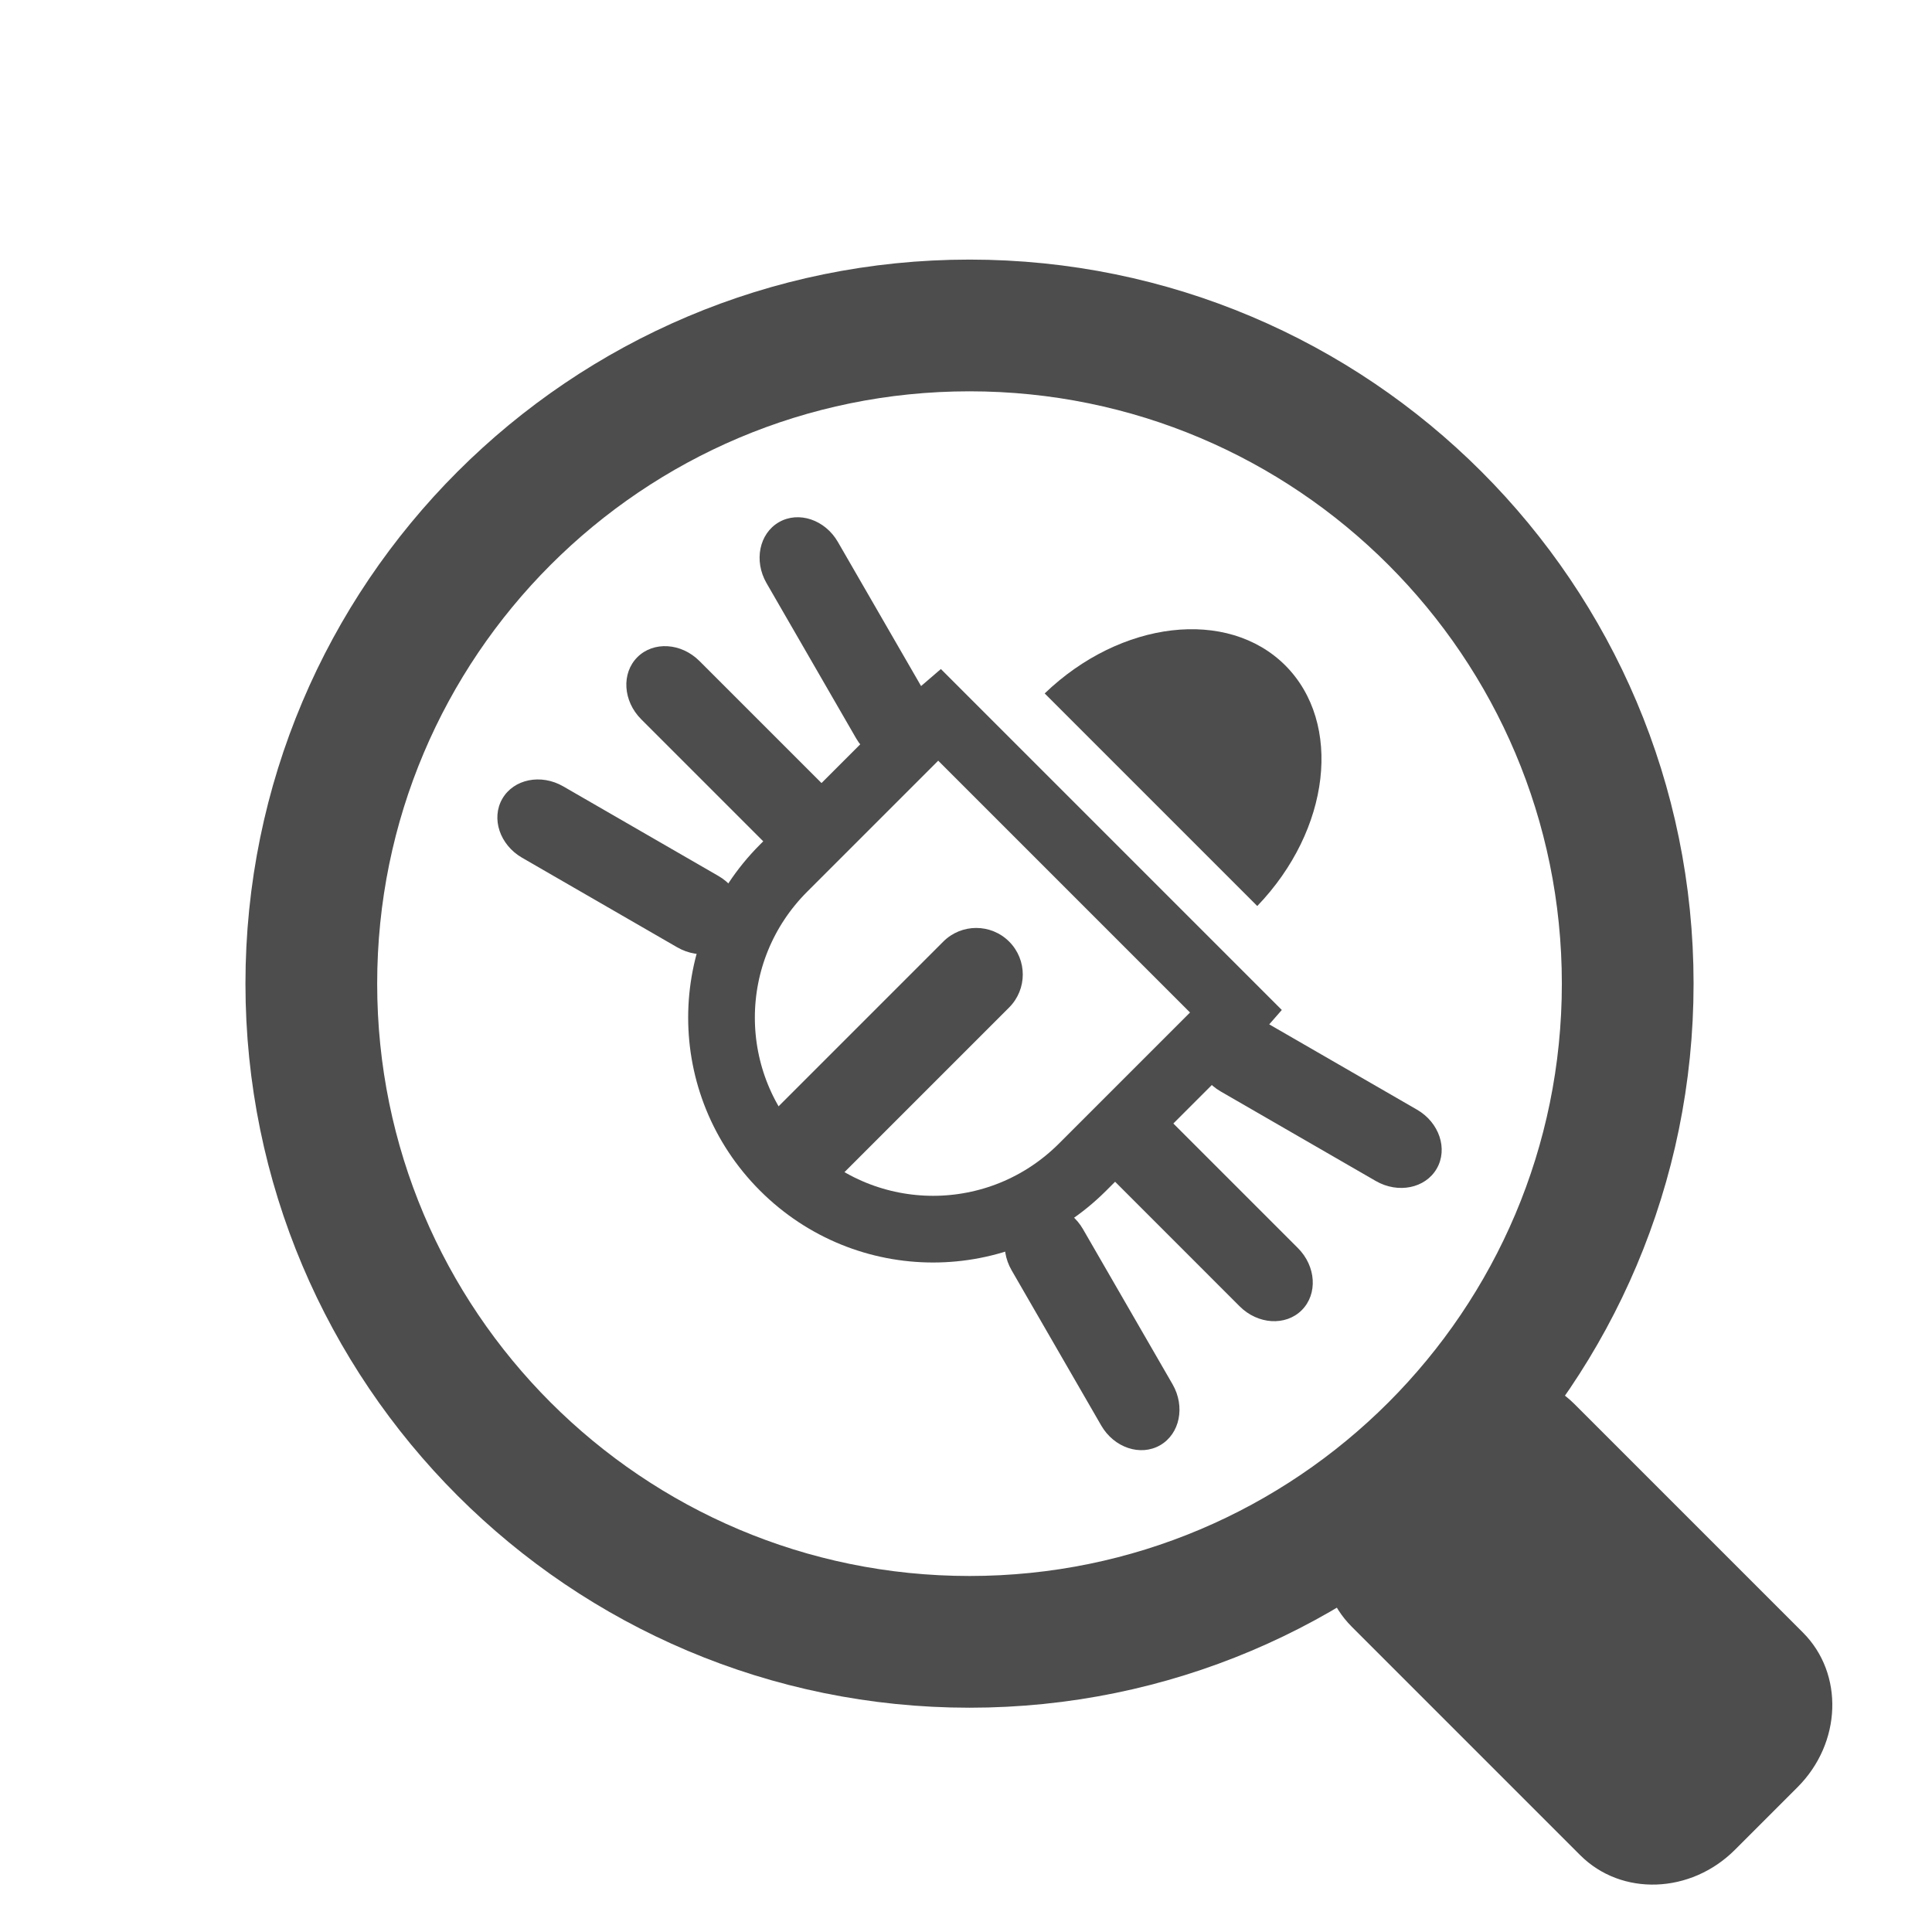
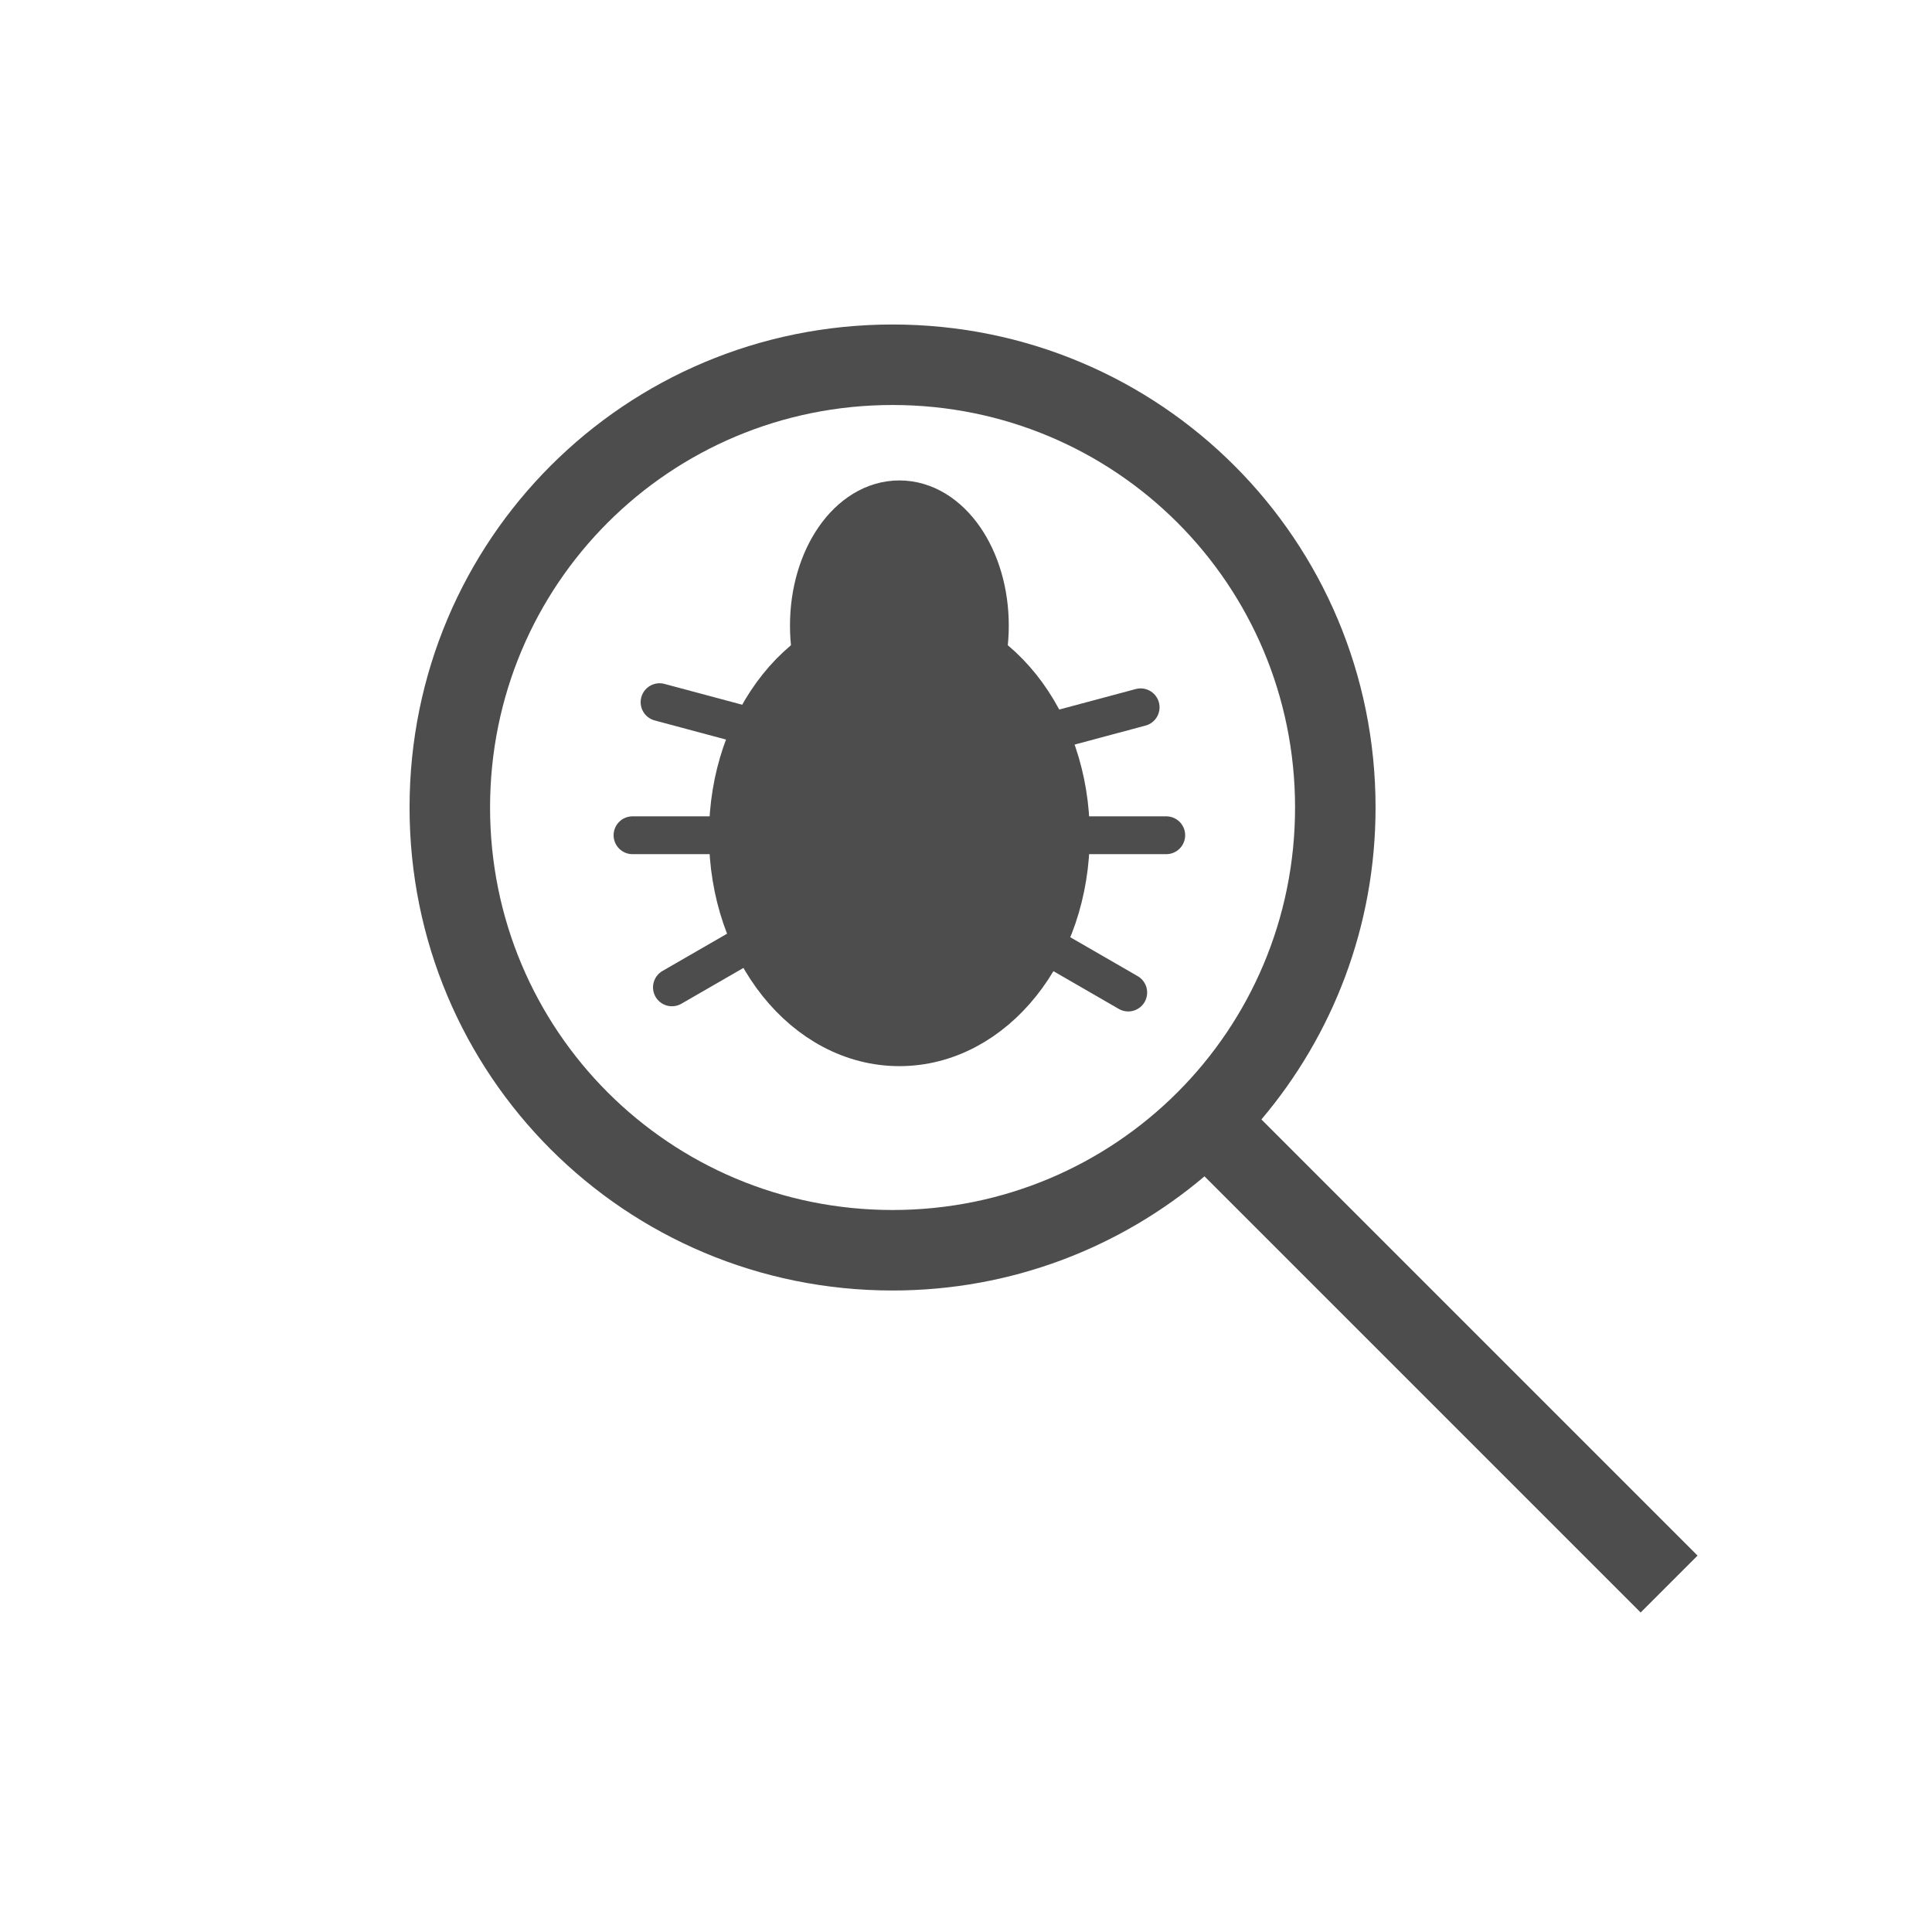
- <svg xmlns="http://www.w3.org/2000/svg" viewBox="0 0 22 22" id="svg4136" version="1.1">
-   <defs id="defs3051">
-     <style type="text/css" id="current-color-scheme">
+ <svg xmlns="http://www.w3.org/2000/svg" width="24" height="24" viewBox="0 0 24 24" id="svg2" version="1.1">
+   <defs id="defs4">
+     <style id="current-color-scheme" type="text/css">
      .ColorScheme-Text {
        color:#4d4d4d;
      }
      </style>
  </defs>
-   <g id="g4371" transform="matrix(0.3579977,0.3579977,-0.3579977,0.3579977,11.51992,2.672793)">
-     <g transform="translate(0.08058608,0)" id="g4296">
-       <path style="fill:none;fill-opacity:1;stroke:#4d4d4d;stroke-width:1.5;stroke-miterlimit:4;stroke-dasharray:none;stroke-opacity:1" d="M 6.398,8.783 C 6.39,8.892 6.366,8.995 6.366,9.105 l 0,4.594 c 0,2.634 2.12,4.756 4.754,4.756 2.634,0 4.756,-2.122 4.756,-4.756 l 0,-4.594 c 0,-0.111 -0.026,-0.214 -0.033,-0.322 l -9.445,0 z" id="rect4261" />
-       <path style="fill:#4d4d4d;fill-opacity:1;stroke:none;stroke-width:1.5;stroke-miterlimit:4;stroke-dasharray:none;stroke-opacity:1" d="M 11.119,2.498 A 3.385,4.386 0 0 0 7.74,6.77 l 6.762,0 A 3.385,4.386 0 0 0 11.119,2.498 Z" id="path4281" />
-       <rect rx="1.048" ry="1.048" style="fill:#4d4d4d;fill-opacity:1;stroke:none;stroke-width:1.5;stroke-miterlimit:4;stroke-dasharray:none;stroke-opacity:1" id="rect4294" width="2.095" height="7.736" x="10.074" y="11.282" />
-     </g>
-     <g id="g4342">
-       <rect style="fill:#4d4d4d;fill-opacity:1;stroke:none;stroke-width:1.5;stroke-miterlimit:4;stroke-dasharray:none;stroke-opacity:1" id="rect4301" width="6.125" height="1.853" x="2.982" y="6.84" rx="1.048" ry="1.048" transform="matrix(0.9659258,0.258819,-0.258819,0.9659258,0,0)" />
-       <rect style="fill:#4d4d4d;fill-opacity:1;stroke:none;stroke-width:1.5;stroke-miterlimit:4;stroke-dasharray:none;stroke-opacity:1" id="rect4301-9" width="6.125" height="1.853" x="0.766" y="11.745" rx="1.048" ry="1.048" />
-       <rect style="fill:#4d4d4d;fill-opacity:1;stroke:none;stroke-width:1.5;stroke-miterlimit:4;stroke-dasharray:none;stroke-opacity:1" id="rect4301-1" width="6.125" height="1.853" x="-3.578" y="15.788" rx="1.048" ry="1.048" transform="matrix(0.9659258,-0.258819,0.258819,0.9659258,0,0)" />
-     </g>
-     <g id="g4342-9" transform="matrix(-1,0,0,1,22.48352,-0.1813189)">
-       <rect style="fill:#4d4d4d;fill-opacity:1;stroke:none;stroke-width:1.5;stroke-miterlimit:4;stroke-dasharray:none;stroke-opacity:1" id="rect4301-3" width="6.125" height="1.853" x="2.982" y="6.84" rx="1.048" ry="1.048" transform="matrix(0.9659258,0.258819,-0.258819,0.9659258,0,0)" />
-       <rect style="fill:#4d4d4d;fill-opacity:1;stroke:none;stroke-width:1.5;stroke-miterlimit:4;stroke-dasharray:none;stroke-opacity:1" id="rect4301-9-6" width="6.125" height="1.853" x="0.766" y="11.745" rx="1.048" ry="1.048" />
-       <rect style="fill:#4d4d4d;fill-opacity:1;stroke:none;stroke-width:1.5;stroke-miterlimit:4;stroke-dasharray:none;stroke-opacity:1" id="rect4301-1-0" width="6.125" height="1.853" x="-3.578" y="15.788" rx="1.048" ry="1.048" transform="matrix(0.9659258,-0.258819,0.258819,0.9659258,0,0)" />
+   <g id="layer1" transform="translate(-2.651295,5.694044)">
+     <path id="path4140" class="ColorScheme-Text" d="m 13.739,-1.663 c -3.324,0 -6,2.676 -6,6 0,3.324 2.676,6 6,6 1.481,0 2.831,-0.535 3.875,-1.418 l 5.418,5.418 0.707,-0.707 -5.418,-5.418 c 0.883,-1.044 1.418,-2.394 1.418,-3.875 0,-3.324 -2.676,-6 -6,-6 z m 0,1 c 2.77,0 5,2.23 5,5 0,2.77 -2.23,5 -5,5 -2.77,0 -5,-2.23 -5,-5 0,-2.77 2.23,-5 5,-5 z" style="color:#4d4d4d;fill:currentColor;fill-opacity:1;stroke:none" />
+     <g id="g4232" transform="matrix(0.469897,0,0,0.469897,6.953832,1.319103)" style="fill:#4d4d4d;stroke:#4d4d4d">
+       <ellipse ry="5.354" rx="4.283" cy="7.156" cx="14.62" id="path4148" style="fill:#4d4d4d;fill-opacity:1;stroke:#4d4d4d;stroke-width:1.5;stroke-miterlimit:4;stroke-dasharray:none;stroke-opacity:1" />
+       <ellipse ry="3.087" rx="2.142" cy="1.613" cx="14.62" id="path4148-3" style="fill:#4d4d4d;fill-opacity:1;stroke:#4d4d4d;stroke-width:1.5;stroke-miterlimit:4;stroke-dasharray:none;stroke-opacity:1" />
+       <path id="path4167" d="m 7.565,7.156 2.772,0" style="fill:#4d4d4d;fill-opacity:1;fill-rule:evenodd;stroke:#4d4d4d;stroke-width:1px;stroke-linecap:round;stroke-linejoin:miter;stroke-opacity:1" />
+       <path id="path4167-6" d="m 18.903,7.156 2.772,0" style="fill:#4d4d4d;fill-opacity:1;fill-rule:evenodd;stroke:#4d4d4d;stroke-width:1px;stroke-linecap:round;stroke-linejoin:miter;stroke-opacity:1" />
+       <path id="path4167-6-7" d="M 18.321,4.491 20.998,3.774" style="fill:#4d4d4d;fill-opacity:1;fill-rule:evenodd;stroke:#4d4d4d;stroke-width:1px;stroke-linecap:round;stroke-linejoin:miter;stroke-opacity:1" />
+       <path id="path4167-6-7-5" d="m 18.27,9.928 2.4,1.386" style="fill:#4d4d4d;fill-opacity:1;fill-rule:evenodd;stroke:#4d4d4d;stroke-width:1px;stroke-linecap:round;stroke-linejoin:miter;stroke-opacity:1" />
+       <path id="path4167-6-7-3" d="M 10.957,4.355 8.28,3.638" style="fill:#4d4d4d;fill-opacity:1;fill-rule:evenodd;stroke:#4d4d4d;stroke-width:1px;stroke-linecap:round;stroke-linejoin:miter;stroke-opacity:1" />
+       <path id="path4167-6-7-5-5" d="M 11.008,9.792 8.607,11.177" style="fill:#4d4d4d;fill-opacity:1;fill-rule:evenodd;stroke:#4d4d4d;stroke-width:1px;stroke-linecap:round;stroke-linejoin:miter;stroke-opacity:1" />
    </g>
  </g>
-   <circle style="fill:none;fill-opacity:1;stroke:#4d4d4d;stroke-width:1.5;stroke-miterlimit:4;stroke-dasharray:none;stroke-opacity:1" id="path4385" cx="11.04" cy="11.201" r="7.495" />
-   <rect style="fill:#4d4d4d;fill-opacity:1;stroke:none;stroke-width:1.5;stroke-miterlimit:4;stroke-dasharray:none;stroke-opacity:1" id="rect4387" width="6.084" height="3.586" x="22.78" y="-1.372" rx="1.202" ry="1.289" transform="matrix(0.7071068,0.7071068,-0.7071068,0.7071068,0,0)" />
</svg>
